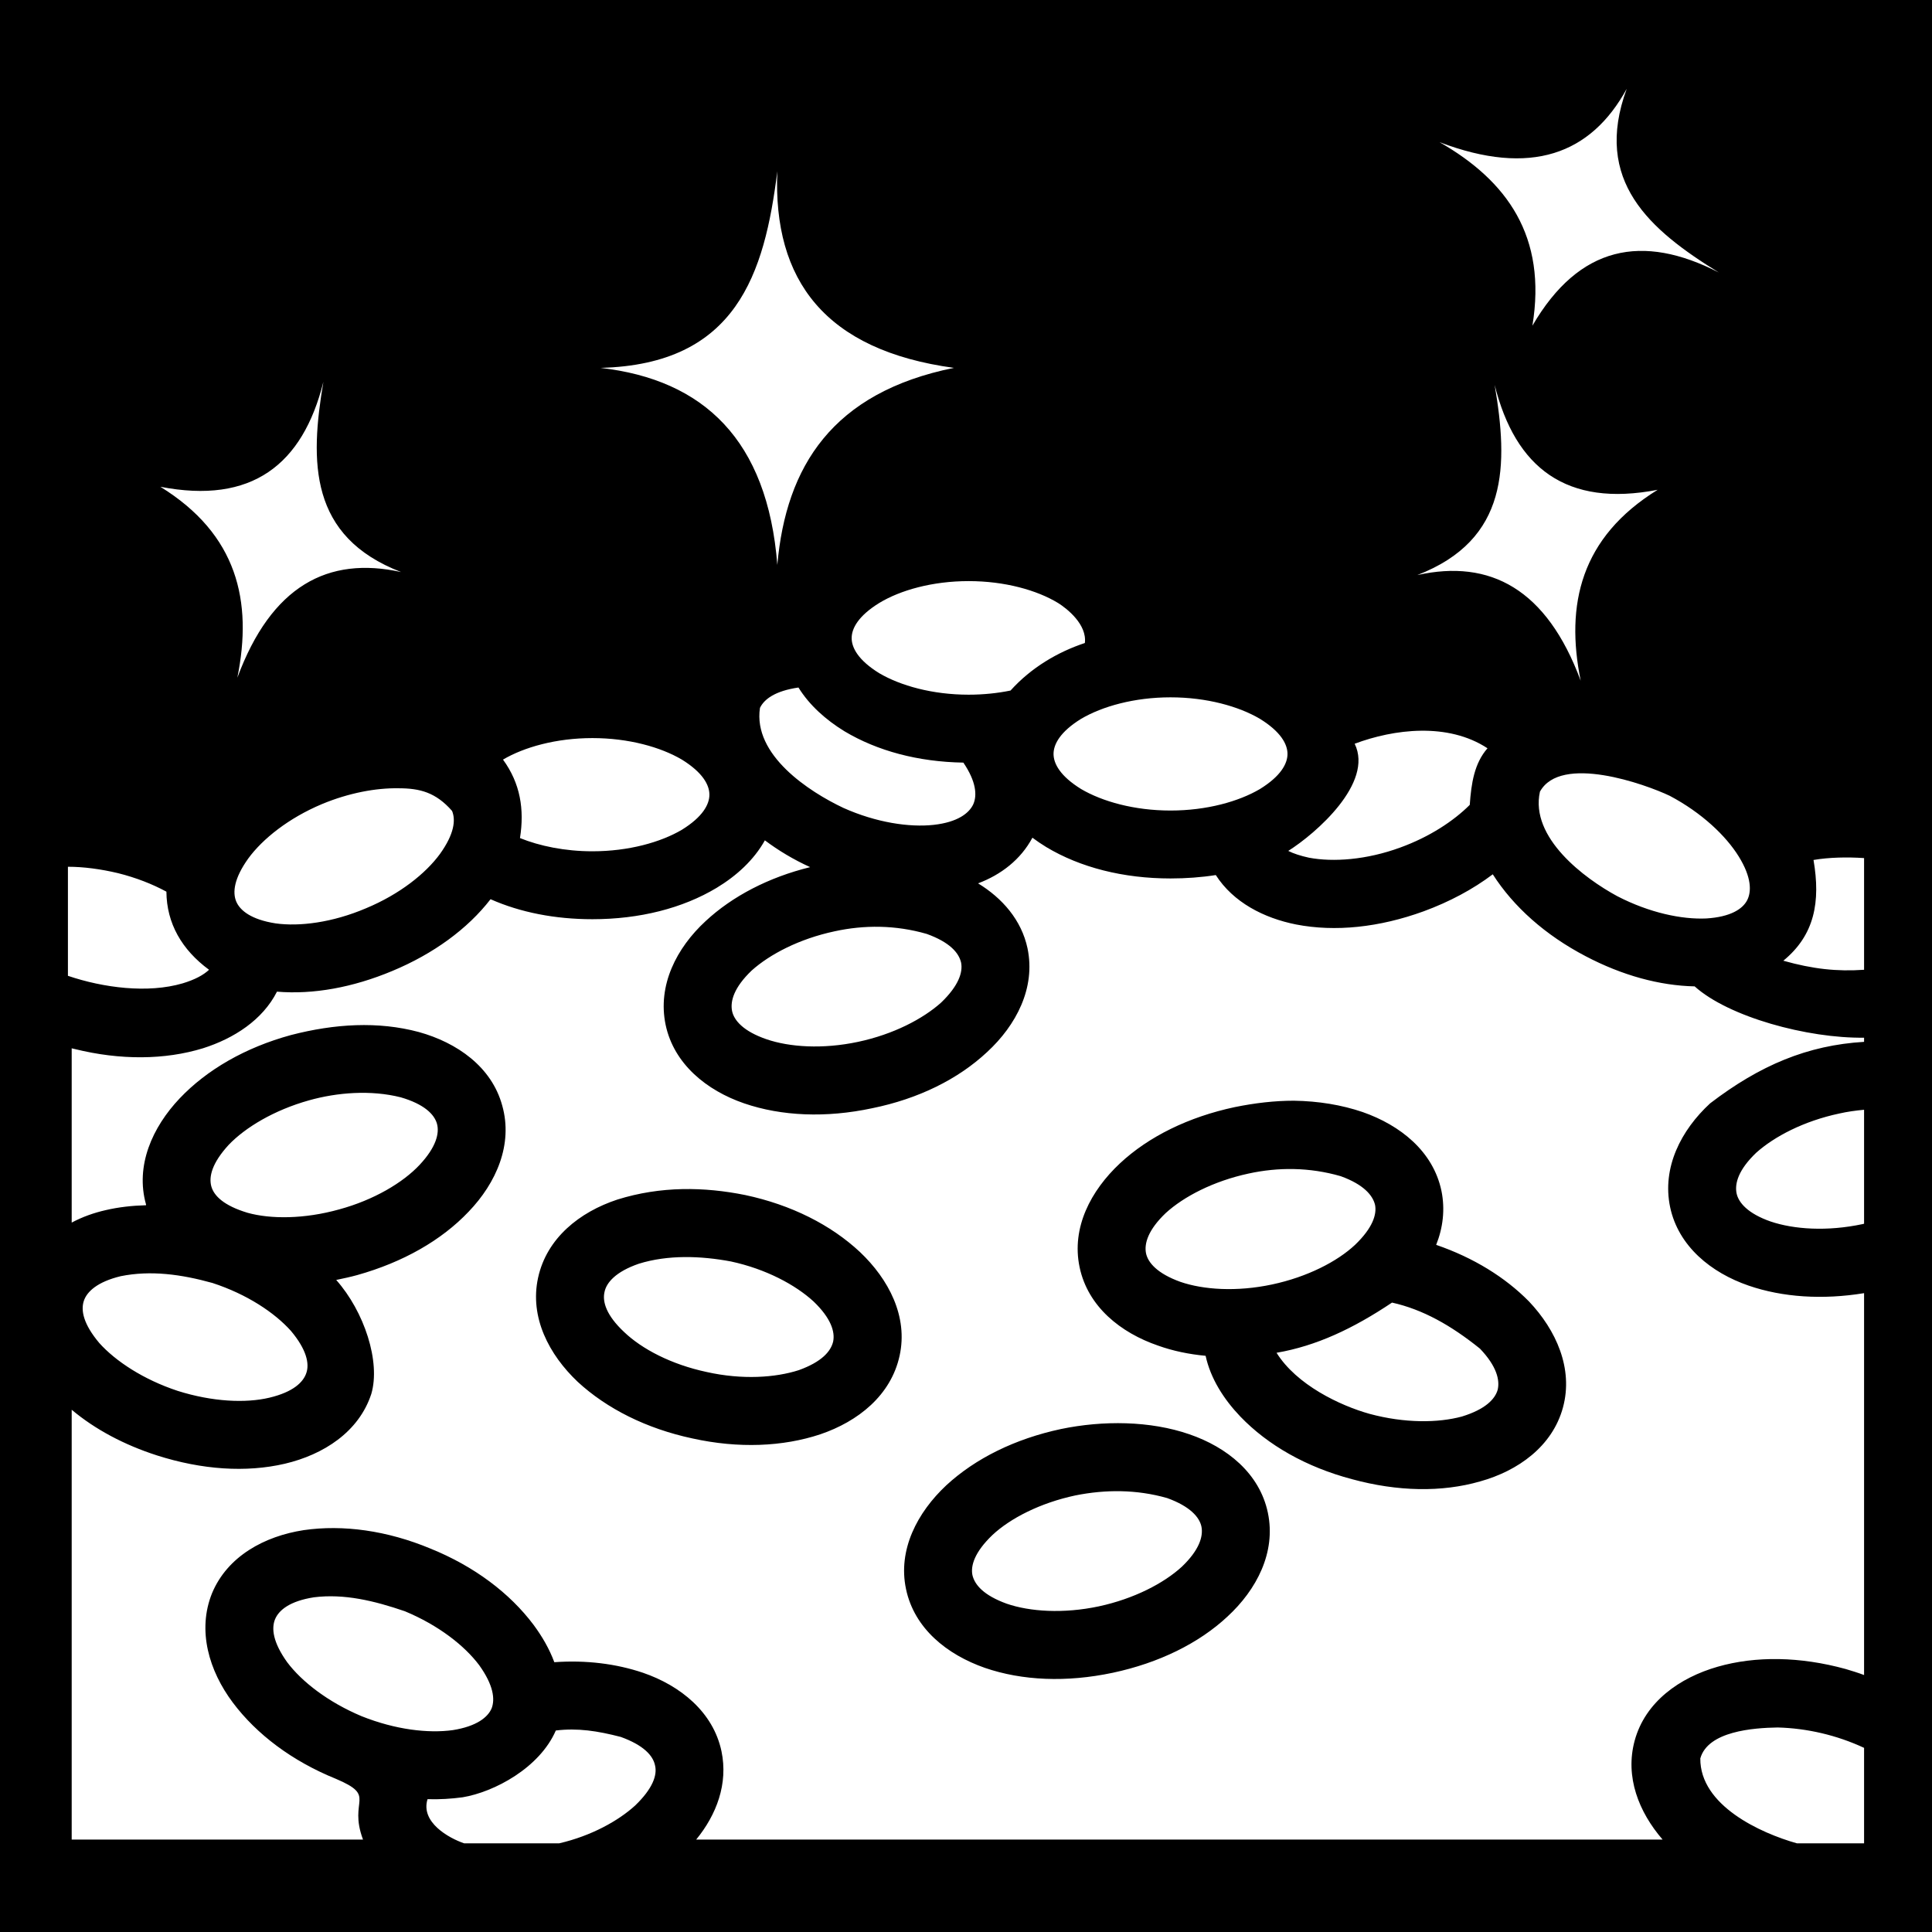
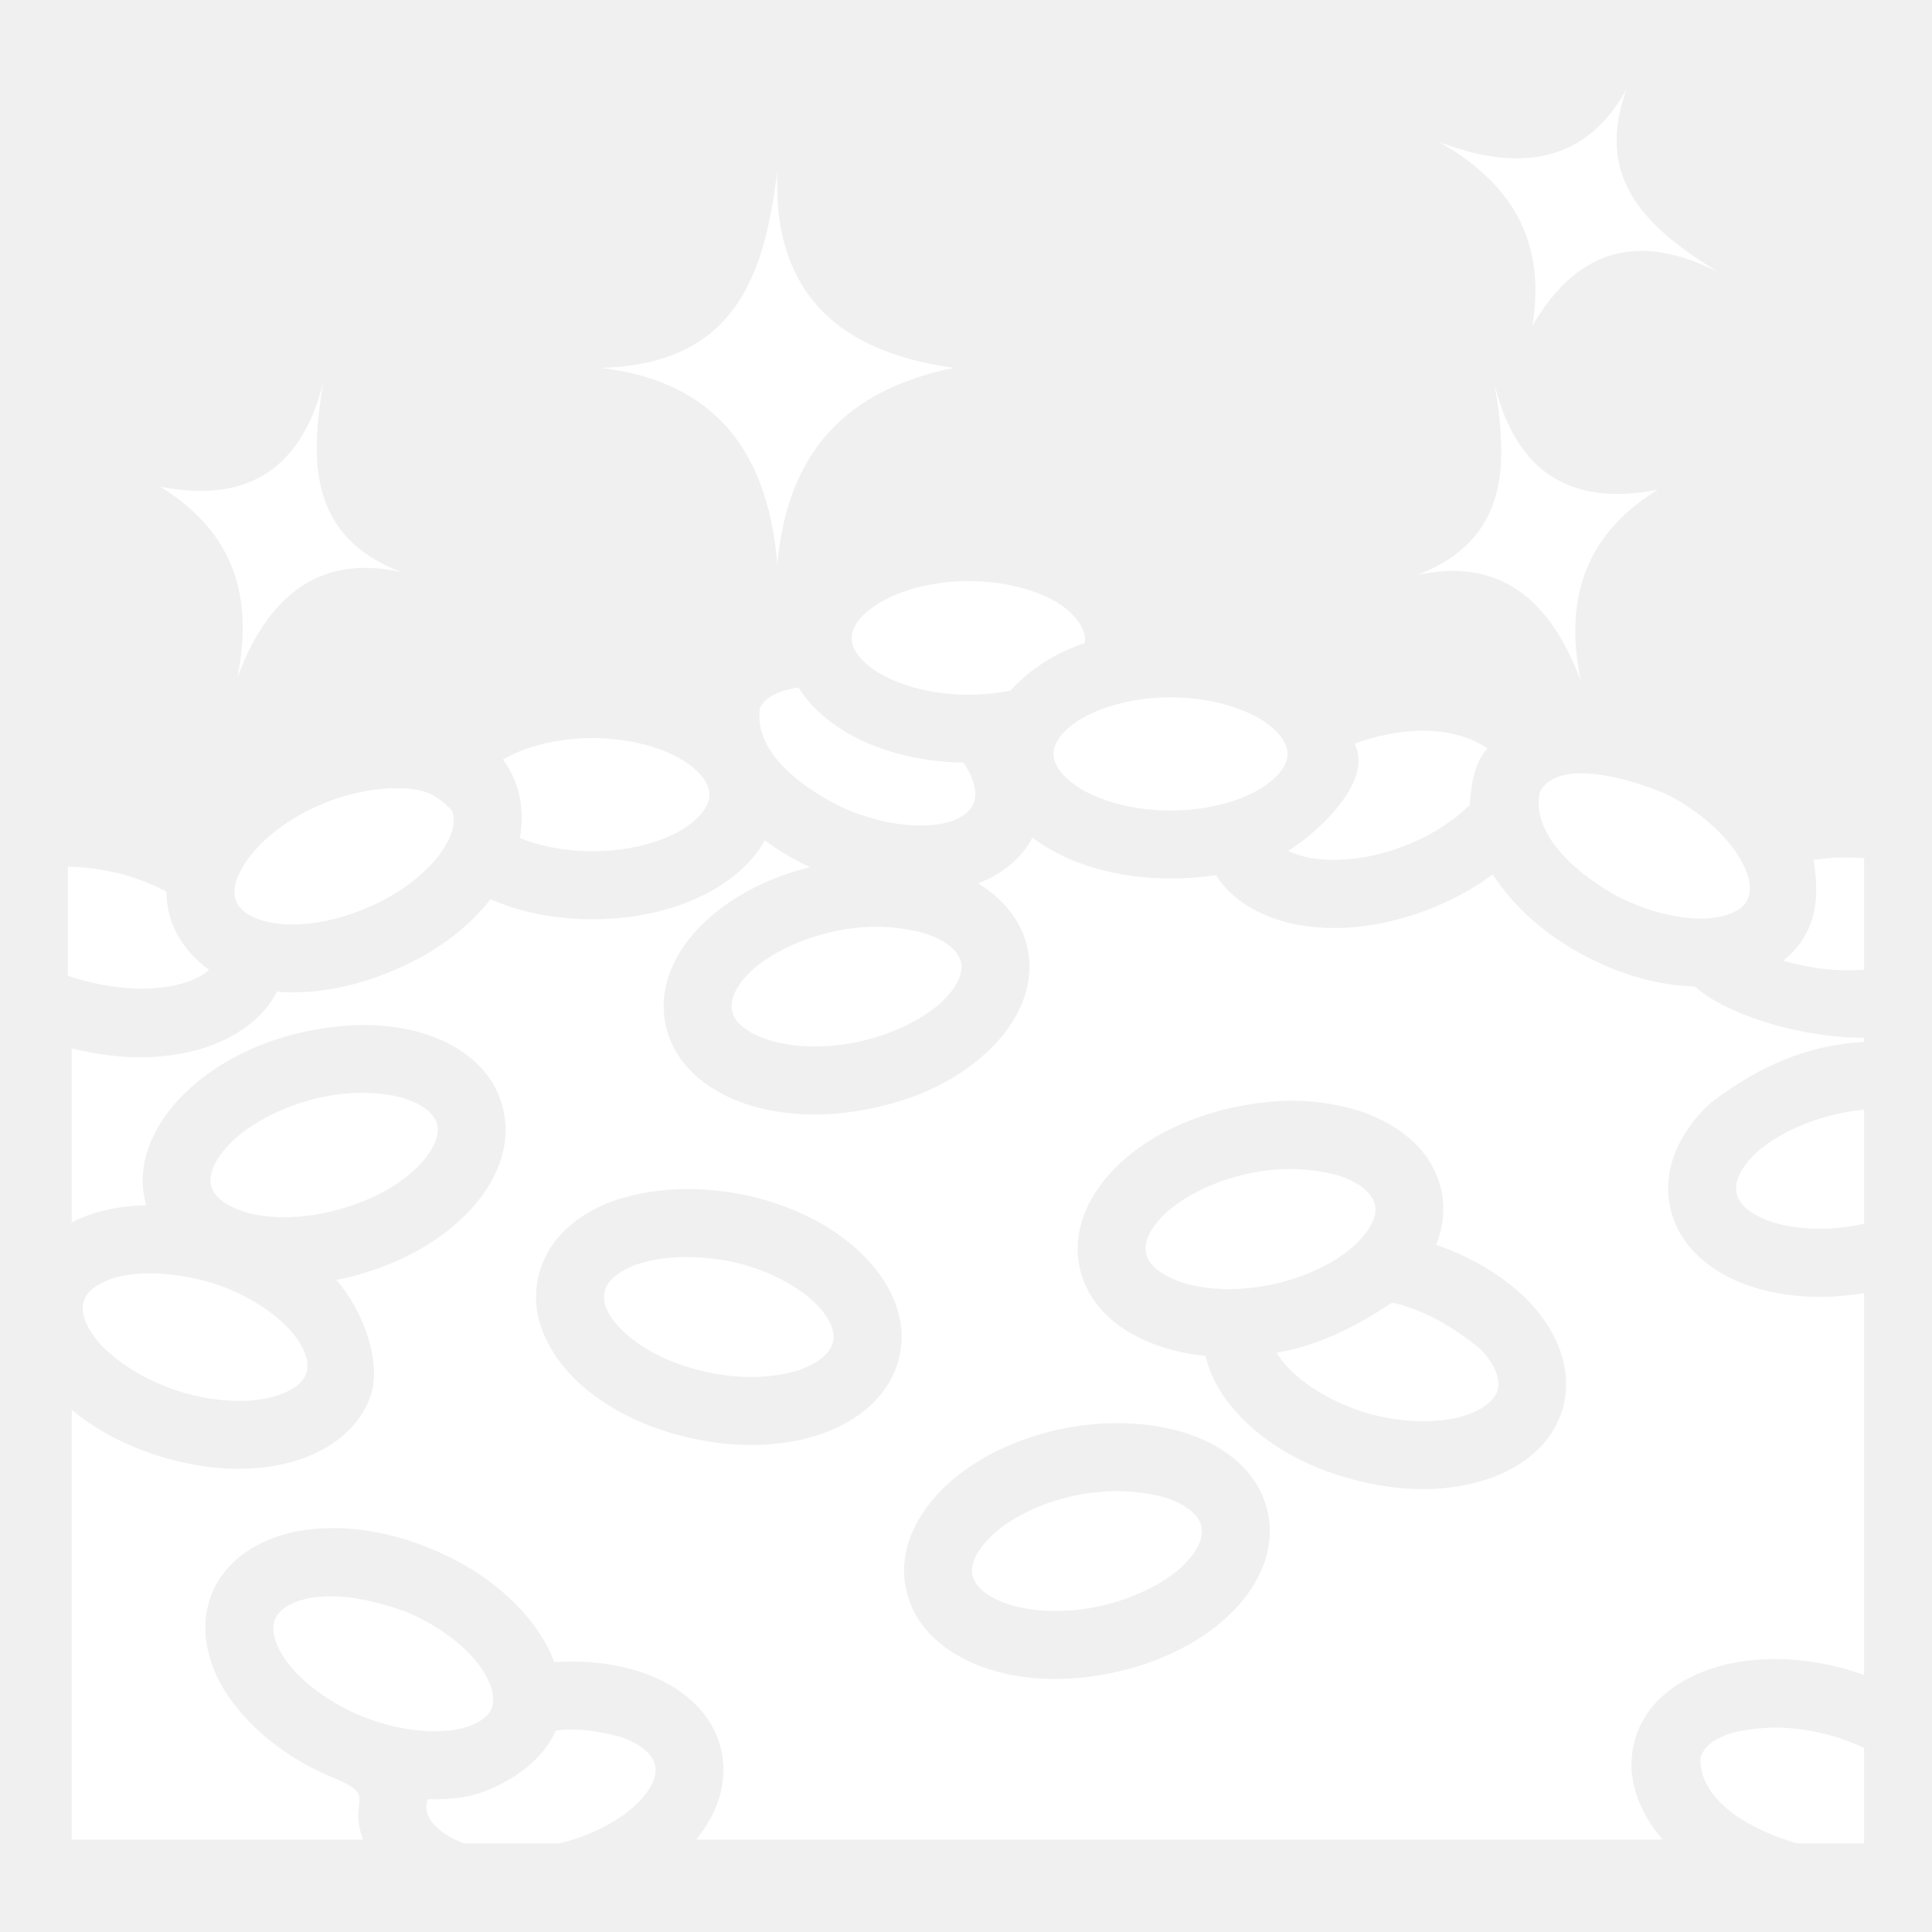
<svg xmlns="http://www.w3.org/2000/svg" viewBox="0 0 512 512">
-   <path d="M0 0h512v512H0z" />
  <path fill="#fff" d="M431.1 23.53c-9.5 17.34-25.4 23.34-49.6 14.15 17.9 10.24 28.5 24.99 24.6 48.64 12.4-21.29 29.2-24.49 49.4-14.11-18.3-11.28-33.4-24.22-24.4-48.68zM206 45.39c-3.4 27.17-10.8 51.2-46.9 52.1 27.4 3.11 44.3 19.11 46.9 52.21 2.3-26.1 14.6-45.7 46.8-52.21-34.1-4.65-48-23.18-46.8-52.1zM85.7 101.2c-5.5 22-19 32.5-43.2 27.8 20.4 12.6 24.5 30.3 20.4 50.6 9-24.3 24-32.3 43.4-28-24.4-9.4-24.2-29.2-20.6-50.4zm310.4.8c3.6 21.2 3.8 41-20.5 50.4 19.3-4.3 34.3 3.7 43.3 28-4.1-20.2 0-38 20.4-50.6-24.2 4.7-37.7-5.8-43.2-27.8zm-139.4 52c-9.6 0-18.1 2.4-23.7 5.8-5.5 3.4-7.3 6.7-7.3 9.3 0 2.6 1.8 5.9 7.3 9.3 5.6 3.3 14.1 5.7 23.7 5.7 3.9 0 7.7-.4 11.1-1.1 5.5-6.1 12.5-10.2 19.7-12.6.6-4.9-4.7-9.1-7.1-10.6-5.6-3.4-14.1-5.8-23.7-5.8zm-45.1 28.2c-6.2.9-9.1 3.1-10.2 5.4-1.9 12.5 13 22.2 22.1 26.5 8.7 3.9 17.5 5.2 23.9 4.5 6.4-.7 9.4-3.1 10.5-5.4 1.1-2.4.8-6.1-2.6-11.1-12-.2-22.8-3.1-31.5-8.3-4.9-3-9.3-6.9-12.2-11.6zm98.6 2.6c-9.6 0-18.1 2.4-23.7 5.7-5.5 3.4-7.3 6.7-7.3 9.3 0 2.6 1.8 5.9 7.3 9.3 5.6 3.3 14.1 5.7 23.7 5.7s18.1-2.4 23.7-5.7c5.5-3.4 7.3-6.7 7.3-9.3 0-2.6-1.8-5.9-7.3-9.3-5.6-3.3-14.1-5.7-23.7-5.7zm48.8 12.3c5.1 10.4-10.3 23.8-17.6 28.4 1.4.7 3.2 1.3 5.5 1.8 6.4 1.2 15.2.6 24.2-2.7 7.7-2.8 14.1-7 18.4-11.3.4-5.7 1.2-11 4.7-15-10.5-6.9-24.8-5.1-35.2-1.2zm-202-1.5c-9.6 0-18.1 2.4-23.7 5.7 4.6 6.3 5.7 13.2 4.5 20.8 5.2 2.1 11.9 3.5 19.2 3.5 9.6 0 18.1-2.4 23.7-5.7 5.5-3.4 7.3-6.7 7.3-9.3 0-2.6-1.8-5.9-7.3-9.3-5.6-3.3-14.1-5.7-23.7-5.7zm251.1 14.2c-2.7 12.2 11.8 23 20.5 27.7 8.5 4.4 17.1 6.2 23.6 5.9 6.4-.4 9.6-2.5 10.8-4.8 1.2-2.3 1.2-6.1-2.2-11.6-3.4-5.5-9.8-11.6-18.3-16.1-6.5-3.1-28.9-11.1-34.4-1.1zm-302.5-.9c-5.9-.1-13.1 1.2-20.3 4.2-8.8 3.7-15.7 9.2-19.5 14.4-3.8 5.3-4.2 9-3.2 11.4 1 2.4 4 4.8 10.4 5.8 6.3.9 15.1-.2 24-4 8.9-3.7 15.8-9.2 19.6-14.4 3.8-5.3 4.2-9 3.2-11.4-4.3-4.9-8.5-6-14.2-6zm168 13.1c-3.1 5.8-8.3 9.8-14.4 12.1 6.4 3.9 11.5 9.7 13.1 17.2 2.2 10.5-3 20.4-10.7 27.5-7.7 7.2-18.2 12.4-30.5 14.9-12.2 2.6-24 2.1-33.9-1.3-9.9-3.4-18.6-10.4-20.8-20.8-2.2-10.5 2.9-20.4 10.6-27.5 7.1-6.6 16.7-11.6 27.7-14.3-4.4-2-8.4-4.4-12-7.1-2.9 5.2-7.5 9.4-12.8 12.6-9 5.4-20.4 8.3-32.9 8.3-9.9 0-19.1-1.8-27-5.3-6.1 7.9-15.2 14.5-26 19-10.5 4.4-21 6.3-30.6 5.5-3.8 7.5-11.4 12.4-19.6 15-10.1 3.1-21.9 3.2-34 .2-.3-.1-.6-.1-.8-.2V324c2.8-1.5 5.9-2.6 9-3.3 3.4-.8 7-1.2 10.7-1.3v-.2c-2.9-10.3 1.7-20.5 8.9-28.1 7.2-7.6 17.4-13.5 29.5-16.8 11.56-3 23.1-3.7 33.9-.8 10.1 2.8 19.3 9.2 22.1 19.5 2.9 10.3-1.6 20.5-8.9 28.1-7.2 7.6-17.4 13.4-29.5 16.8-1.8.5-3.7.9-5.6 1.3 7.46 8.4 11.8 21.7 9.3 30.2-3.3 10.1-12.7 16.1-22.9 18.5-10.3 2.4-22 1.6-33.9-2.2-8.7-2.8-16.4-6.9-22.6-12.1v113.9h77.2c-4-10.7 3.9-11.4-7.2-16.1-11.6-4.7-21-11.8-27.3-20.2-6.3-8.4-9.5-19.1-5.5-29 4.1-9.8 13.9-15.1 24.3-16.7 10.4-1.5 22.1.1 33.6 4.9 11.6 4.7 21 11.8 27.3 20.2 2.3 3.1 4.2 6.4 5.5 9.9 8.4-.6 16.4.4 23.5 2.8 9.9 3.4 18.6 10.4 20.8 20.8 1.8 8.6-1.3 16.8-6.7 23.4h256.1c-6.3-7.3-10-16.6-7.4-26.2 2.8-10.3 11.9-16.7 22-19.6 10.1-2.9 21.9-2.7 33.9.6 1.7.5 3.3 1 4.9 1.6V342.7c-11 1.8-21.6 1.1-30.6-2-9.9-3.4-18.6-10.4-20.8-20.8-2.2-10.5 2.9-20.4 10.6-27.5 13.2-10.1 25.8-15.4 40.8-16.3V275c-15 .2-35.9-5.5-44.9-13.6-9.3-.2-19.2-2.9-28.9-8-10.7-5.6-19.1-13.1-24.6-21.7-5.3 4-11.5 7.3-18.3 9.8-11.8 4.3-23.5 5.5-33.8 3.5-8.6-1.7-16.7-5.9-21.3-13.1-3.8.6-7.9.9-12 .9-12.5 0-23.9-2.9-32.9-8.3-1.3-.8-2.5-1.6-3.7-2.5zm207 5.9c1.9 11.1.3 19.9-8 26.7 7.8 2.2 14.2 2.9 21.4 2.4v-29.6c-4.5-.3-9.3-.2-13.4.5zM18 229.7v28.9c9.44 3.2 21.18 4.7 30.4 2 3.3-1 5.5-2.2 7-3.6-7.21-5.3-11.24-12.3-11.3-20.7-3.7-2-8-3.7-12.8-4.9-4.6-1.1-9.2-1.7-13.3-1.7zm203.2 17.1c-9.4 2-17.2 6.1-22 10.4-4.7 4.5-5.7 8.1-5.2 10.7.5 2.5 3 5.4 9.1 7.5 6.1 2.1 14.9 2.7 24.3.7s17.2-6.1 22-10.4c4.7-4.5 5.8-8.1 5.3-10.6-.6-2.6-3-5.4-9.1-7.6-8.3-2.4-16.6-2.4-24.4-.7zM81.9 291.6c-9.3 2.6-16.9 7.2-21.3 11.8-4.4 4.8-5.3 8.4-4.6 11 .7 2.5 3.3 5.1 9.6 7 6.1 1.7 15 1.7 24.3-.9 9.2-2.5 16.9-7.1 21.3-11.8 4.4-4.7 5.3-8.4 4.6-10.9-.7-2.5-3.4-5.2-9.6-7-7.91-2-16.83-1.3-24.3.8zm261 .1c6.5.1 12.6 1.1 18.2 3 10 3.5 18.7 10.4 20.9 20.9 1 4.9.4 9.8-1.4 14.3 9.9 3.4 18.3 8.6 24.6 15 7.2 7.6 11.8 17.8 9 28.1-2.8 10.3-11.9 16.8-22 19.6-10.1 2.9-21.8 2.7-33.9-.6-12.1-3.2-22.3-9-29.6-16.6-4.4-4.6-7.9-10.1-9.2-16.1-4.4-.4-8.7-1.3-12.6-2.7-9.9-3.4-18.6-10.3-20.8-20.8-2.2-10.5 3-20.3 10.7-27.5 7.6-7.1 18.2-12.3 30.4-14.9 5.4-1.1 10.6-1.7 15.7-1.7zm151.1 2.4c-2.2.2-4.4.5-6.6 1-9.4 2-17.2 6.1-22 10.4-4.7 4.5-5.7 8.1-5.2 10.7.5 2.5 3 5.4 9 7.5 6.2 2.1 15 2.7 24.4.7.1 0 .3-.1.4-.1zM330.9 311c-9.3 2-17.2 6.1-22 10.5-4.6 4.4-5.7 8-5.2 10.6.5 2.5 3 5.4 9.1 7.6 6.1 2.1 14.9 2.7 24.3.7s17.3-6.1 22-10.5c4.7-4.5 5.8-8.1 5.3-10.6-.6-2.5-3-5.4-9.1-7.6-8.3-2.4-16.6-2.4-24.4-.7zm-133.4 5.7c12.2 2.6 22.7 7.9 30.4 15.1 7.6 7.2 12.8 17.1 10.5 27.5-2.3 10.5-11 17.4-21 20.8-9.9 3.3-21.7 3.8-33.9 1.1-12.2-2.6-22.7-7.9-30.4-15-7.6-7.2-12.8-17.1-10.5-27.6 2.3-10.5 11-17.4 21-20.7 11.5-3.6 23-3.4 33.9-1.2zm-28.2 18.2c-6.1 2.1-8.6 5-9.1 7.5-.6 2.6.5 6.2 5.2 10.6 4.7 4.5 12.5 8.6 21.9 10.6 9.4 2.1 18.2 1.5 24.4-.5 6.1-2.2 8.5-5 9.1-7.6.5-2.5-.5-6.1-5.2-10.6-4.8-4.4-12.6-8.6-21.9-10.6-8-1.5-16.7-1.8-24.4.6zM32 338.2c-6.2 1.5-9 4.1-9.8 6.6-.8 2.5-.1 6.1 4.1 11.1 4.3 4.8 11.7 9.7 20.8 12.7 9.2 2.9 18 3.3 24.3 1.8 6.3-1.5 9-4.1 9.8-6.6.8-2.4.1-6.1-4.1-11.1-4.3-4.8-11.6-9.7-20.8-12.7-8.27-2.3-16.36-3.4-24.3-1.8zm336.9 7c-10.3 6.9-20.1 11.5-30.6 13.3 5.3 8.5 16.8 14 24.7 16.2 9.3 2.5 18.1 2.4 24.4.7 6.2-1.9 8.8-4.6 9.5-7.1.6-2.5-.2-6.2-4.7-10.9-7.7-6.2-15.2-10.4-23.3-12.2zm-53.7 34.9c9.9 3.4 18.6 10.3 20.8 20.8 2.2 10.5-3 20.4-10.7 27.5-7.6 7.1-18.2 12.3-30.4 14.9-12.3 2.6-24 2.1-33.9-1.3-10-3.5-18.7-10.4-20.9-20.9-2.2-10.4 3-20.3 10.7-27.5 7.7-7.1 18.2-12.3 30.4-14.9 11.1-2.3 23.6-2.2 34 1.4zM285 396.3c-9.4 2-17.3 6.1-22 10.5-4.7 4.5-5.8 8.1-5.3 10.6.6 2.6 3 5.4 9.1 7.6 6.1 2.1 15 2.7 24.4.7 9.3-2 17.2-6.1 22-10.5 4.6-4.4 5.7-8 5.2-10.6-.5-2.5-3-5.4-9.1-7.6-8.1-2.3-16.3-2.3-24.3-.7zm-201.8 27c-6.4 1-9.3 3.4-10.3 5.8s-.6 6.1 3.2 11.4c3.9 5.2 10.9 10.6 19.7 14.3 9 3.6 17.7 4.6 24.2 3.7 6.3-1 9.3-3.4 10.3-5.8.9-2.4.5-6.1-3.3-11.4-3.9-5.2-10.8-10.6-19.7-14.3-8.15-2.8-16.13-4.7-24.1-3.7zm387.9 34.5c-6.5.1-18.5 1-20.5 8.2-.1 12.5 16 19.8 25.6 22.5H494v-25.3c-7.3-3.4-15.2-5.2-22.9-5.4zm-323.8.8c-4.3 9.9-16.3 16.3-24.7 17.7-3 .4-6.1.6-9.3.5-1.9 6.1 5.6 10.3 9.7 11.7h25.2c8.6-2 15.7-6 20.1-10 4.7-4.5 5.9-8.1 5.3-10.6-.5-2.6-3-5.4-9.1-7.6-6.2-1.6-11.4-2.4-17.2-1.7z" />
</svg>
